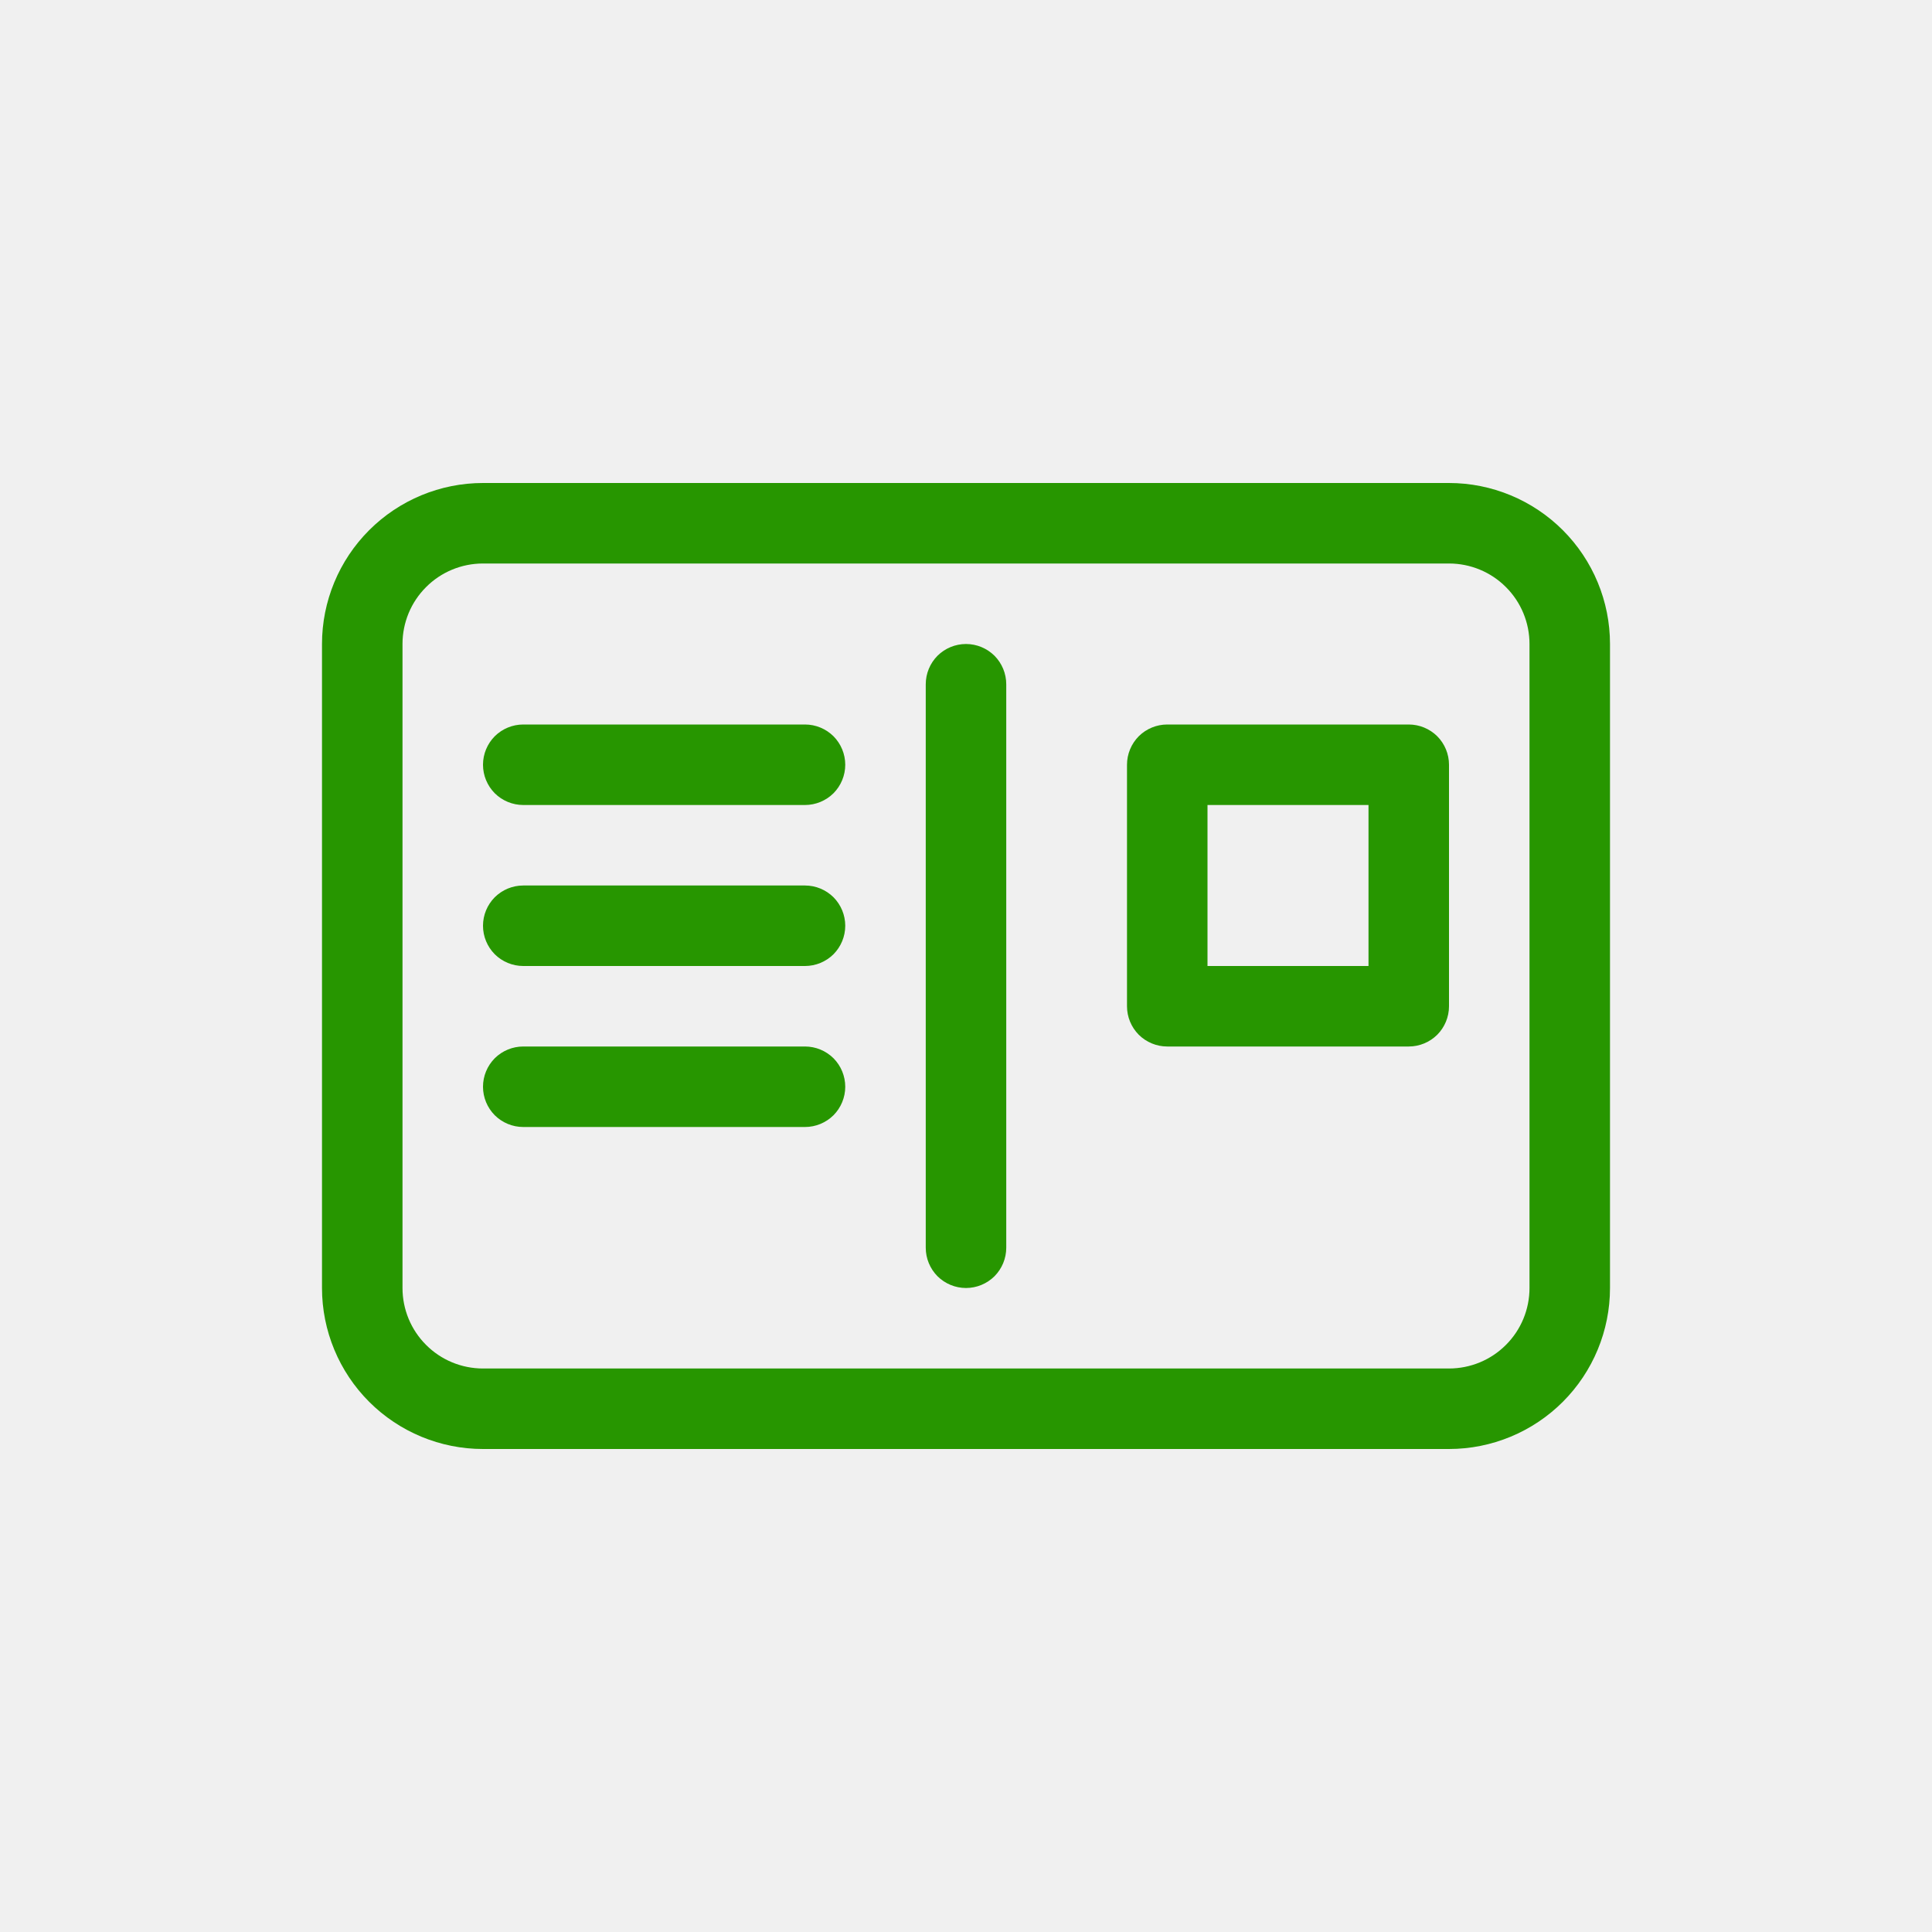
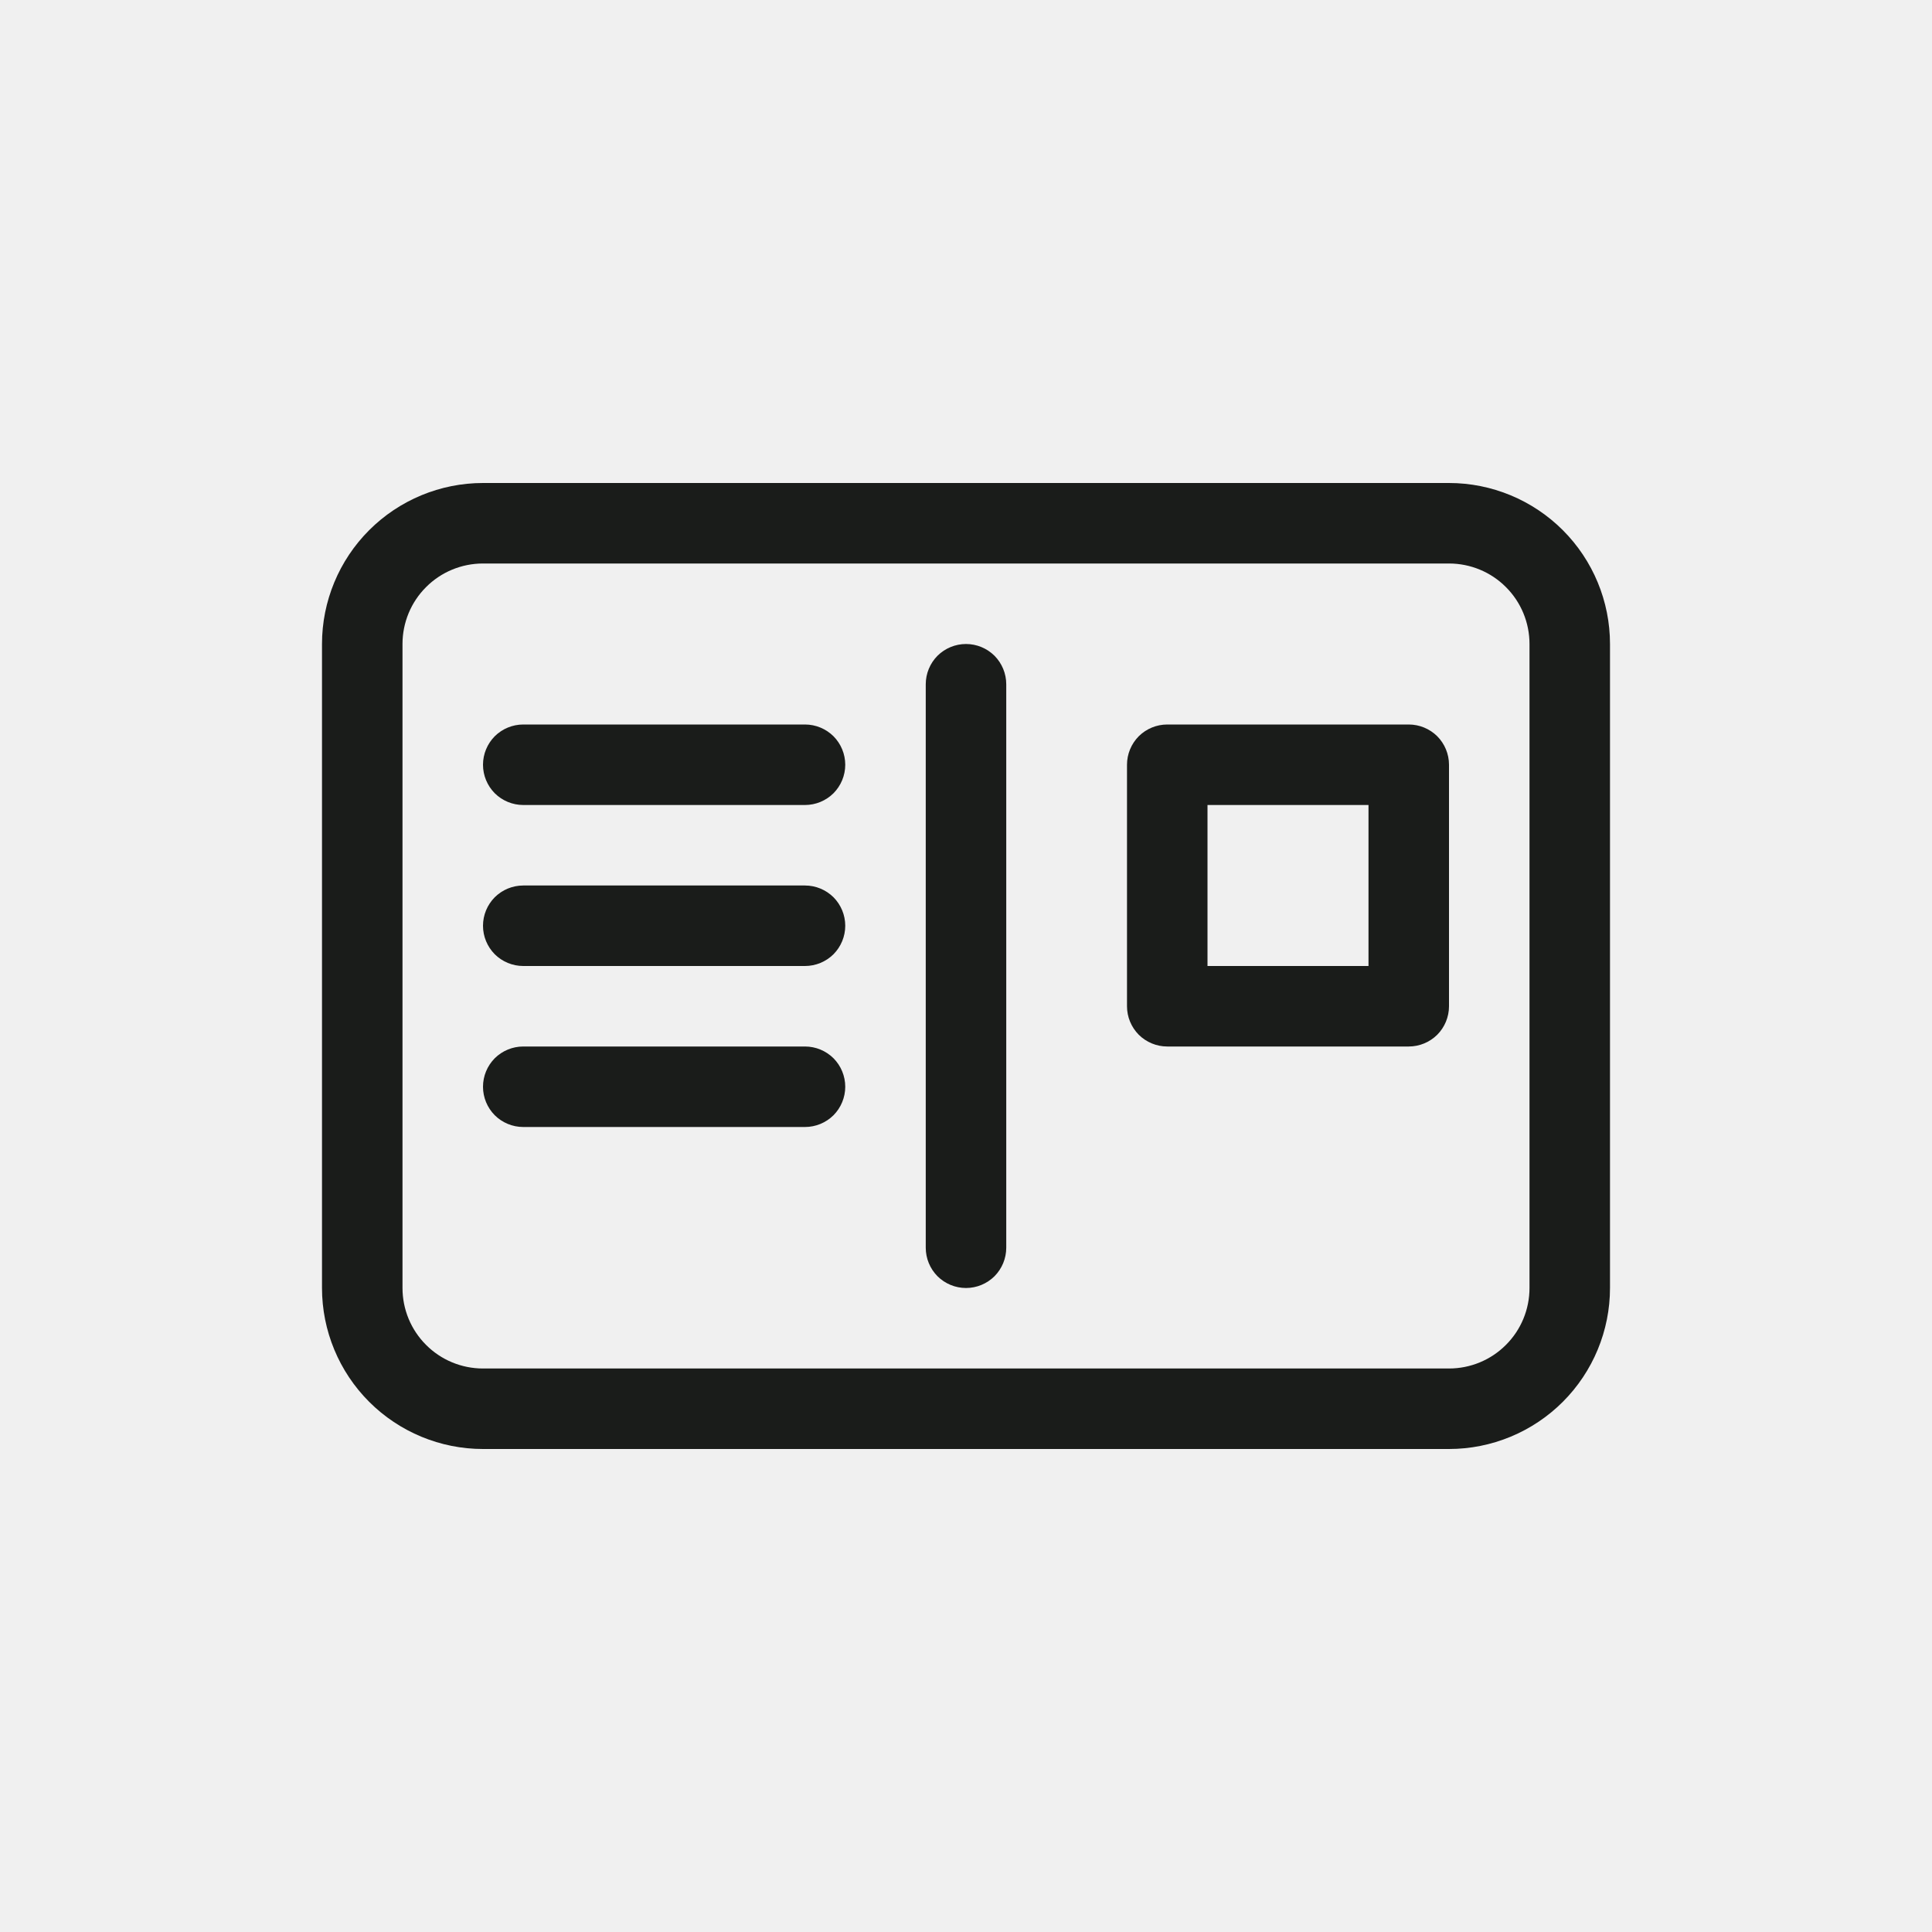
<svg xmlns="http://www.w3.org/2000/svg" width="24" height="24" viewBox="0 0 24 24" fill="none">
-   <g clip-path="url(#clip0_2105_7682)">
-     <path fill-rule="evenodd" clip-rule="evenodd" d="M6 6C5.47 6 4.961 6.211 4.586 6.586C4.211 6.961 4 7.47 4 8V16C4 16.53 4.211 17.039 4.586 17.414C4.961 17.789 5.47 18 6 18H18C18.53 18 19.039 17.789 19.414 17.414C19.789 17.039 20 16.53 20 16V8C20 7.47 19.789 6.961 19.414 6.586C19.039 6.211 18.53 6 18 6H6ZM5 8C5 7.735 5.105 7.48 5.293 7.293C5.48 7.105 5.735 7 6 7H18C18.265 7 18.52 7.105 18.707 7.293C18.895 7.48 19 7.735 19 8V16C19 16.265 18.895 16.52 18.707 16.707C18.52 16.895 18.265 17 18 17H6C5.735 17 5.48 16.895 5.293 16.707C5.105 16.52 5 16.265 5 16V8ZM12.5 8.5C12.5 8.367 12.447 8.24 12.354 8.146C12.26 8.053 12.133 8 12 8C11.867 8 11.74 8.053 11.646 8.146C11.553 8.24 11.5 8.367 11.5 8.5V15.5C11.5 15.633 11.553 15.76 11.646 15.854C11.74 15.947 11.867 16 12 16C12.133 16 12.26 15.947 12.354 15.854C12.447 15.76 12.5 15.633 12.5 15.5V8.5ZM6 9.5C6 9.367 6.053 9.24 6.146 9.146C6.24 9.053 6.367 9 6.5 9H10C10.133 9 10.26 9.053 10.354 9.146C10.447 9.24 10.5 9.367 10.5 9.5C10.5 9.633 10.447 9.76 10.354 9.854C10.26 9.947 10.133 10 10 10H6.5C6.367 10 6.24 9.947 6.146 9.854C6.053 9.76 6 9.633 6 9.5ZM6 11.5C6 11.367 6.053 11.24 6.146 11.146C6.24 11.053 6.367 11 6.5 11H10C10.133 11 10.26 11.053 10.354 11.146C10.447 11.24 10.5 11.367 10.5 11.5C10.5 11.633 10.447 11.76 10.354 11.854C10.26 11.947 10.133 12 10 12H6.5C6.367 12 6.24 11.947 6.146 11.854C6.053 11.76 6 11.633 6 11.5ZM6 13.5C6 13.367 6.053 13.24 6.146 13.146C6.24 13.053 6.367 13 6.5 13H10C10.133 13 10.26 13.053 10.354 13.146C10.447 13.24 10.5 13.367 10.5 13.5C10.5 13.633 10.447 13.76 10.354 13.854C10.26 13.947 10.133 14 10 14H6.5C6.367 14 6.24 13.947 6.146 13.854C6.053 13.76 6 13.633 6 13.5ZM14.5 9C14.367 9 14.24 9.053 14.146 9.146C14.053 9.24 14 9.367 14 9.5V12.5C14 12.633 14.053 12.76 14.146 12.854C14.24 12.947 14.367 13 14.5 13H17.5C17.633 13 17.76 12.947 17.854 12.854C17.947 12.76 18 12.633 18 12.5V9.5C18 9.367 17.947 9.24 17.854 9.146C17.76 9.053 17.633 9 17.5 9H14.5ZM17 12H15V10H17V12Z" fill="#279600" />
+   <g clip-path="url(#clip0_2112_8605)">
+     <path fill-rule="evenodd" clip-rule="evenodd" d="M6 6C5.47 6 4.961 6.211 4.586 6.586C4.211 6.961 4 7.47 4 8V16C4 16.53 4.211 17.039 4.586 17.414C4.961 17.789 5.47 18 6 18H18C18.53 18 19.039 17.789 19.414 17.414C19.789 17.039 20 16.53 20 16V8C20 7.47 19.789 6.961 19.414 6.586C19.039 6.211 18.53 6 18 6H6ZM5 8C5 7.735 5.105 7.48 5.293 7.293C5.48 7.105 5.735 7 6 7H18C18.265 7 18.52 7.105 18.707 7.293C18.895 7.48 19 7.735 19 8V16C19 16.265 18.895 16.52 18.707 16.707C18.52 16.895 18.265 17 18 17H6C5.735 17 5.48 16.895 5.293 16.707C5.105 16.52 5 16.265 5 16V8ZM12.5 8.5C12.5 8.367 12.447 8.24 12.354 8.146C12.26 8.053 12.133 8 12 8C11.867 8 11.74 8.053 11.646 8.146C11.553 8.24 11.5 8.367 11.5 8.5V15.5C11.5 15.633 11.553 15.76 11.646 15.854C11.74 15.947 11.867 16 12 16C12.133 16 12.26 15.947 12.354 15.854C12.447 15.76 12.5 15.633 12.5 15.5V8.5ZM6 9.5C6 9.367 6.053 9.24 6.146 9.146C6.24 9.053 6.367 9 6.5 9H10C10.133 9 10.26 9.053 10.354 9.146C10.447 9.24 10.5 9.367 10.5 9.5C10.5 9.633 10.447 9.76 10.354 9.854C10.26 9.947 10.133 10 10 10H6.5C6.367 10 6.24 9.947 6.146 9.854C6.053 9.76 6 9.633 6 9.5ZM6 11.5C6 11.367 6.053 11.24 6.146 11.146C6.24 11.053 6.367 11 6.5 11H10C10.133 11 10.26 11.053 10.354 11.146C10.447 11.24 10.5 11.367 10.5 11.5C10.5 11.633 10.447 11.76 10.354 11.854C10.26 11.947 10.133 12 10 12H6.5C6.367 12 6.24 11.947 6.146 11.854C6.053 11.76 6 11.633 6 11.5ZM6 13.5C6 13.367 6.053 13.24 6.146 13.146C6.24 13.053 6.367 13 6.5 13H10C10.133 13 10.26 13.053 10.354 13.146C10.447 13.24 10.5 13.367 10.5 13.5C10.5 13.633 10.447 13.76 10.354 13.854C10.26 13.947 10.133 14 10 14H6.5C6.367 14 6.24 13.947 6.146 13.854C6.053 13.76 6 13.633 6 13.5ZM14.5 9C14.367 9 14.24 9.053 14.146 9.146C14.053 9.24 14 9.367 14 9.5V12.5C14 12.633 14.053 12.76 14.146 12.854C14.24 12.947 14.367 13 14.5 13H17.5C17.633 13 17.76 12.947 17.854 12.854C17.947 12.76 18 12.633 18 12.5V9.5C18 9.367 17.947 9.24 17.854 9.146C17.76 9.053 17.633 9 17.5 9H14.5ZM17 12H15V10H17V12Z" fill="#1A1C1A" />
  </g>
  <defs>
-     <clipPath id="clip0_2105_7682">
+     <clipPath id="clip0_2112_8605">
      <rect width="16" height="16" fill="white" transform="translate(4 4)" />
    </clipPath>
  </defs>
</svg>
